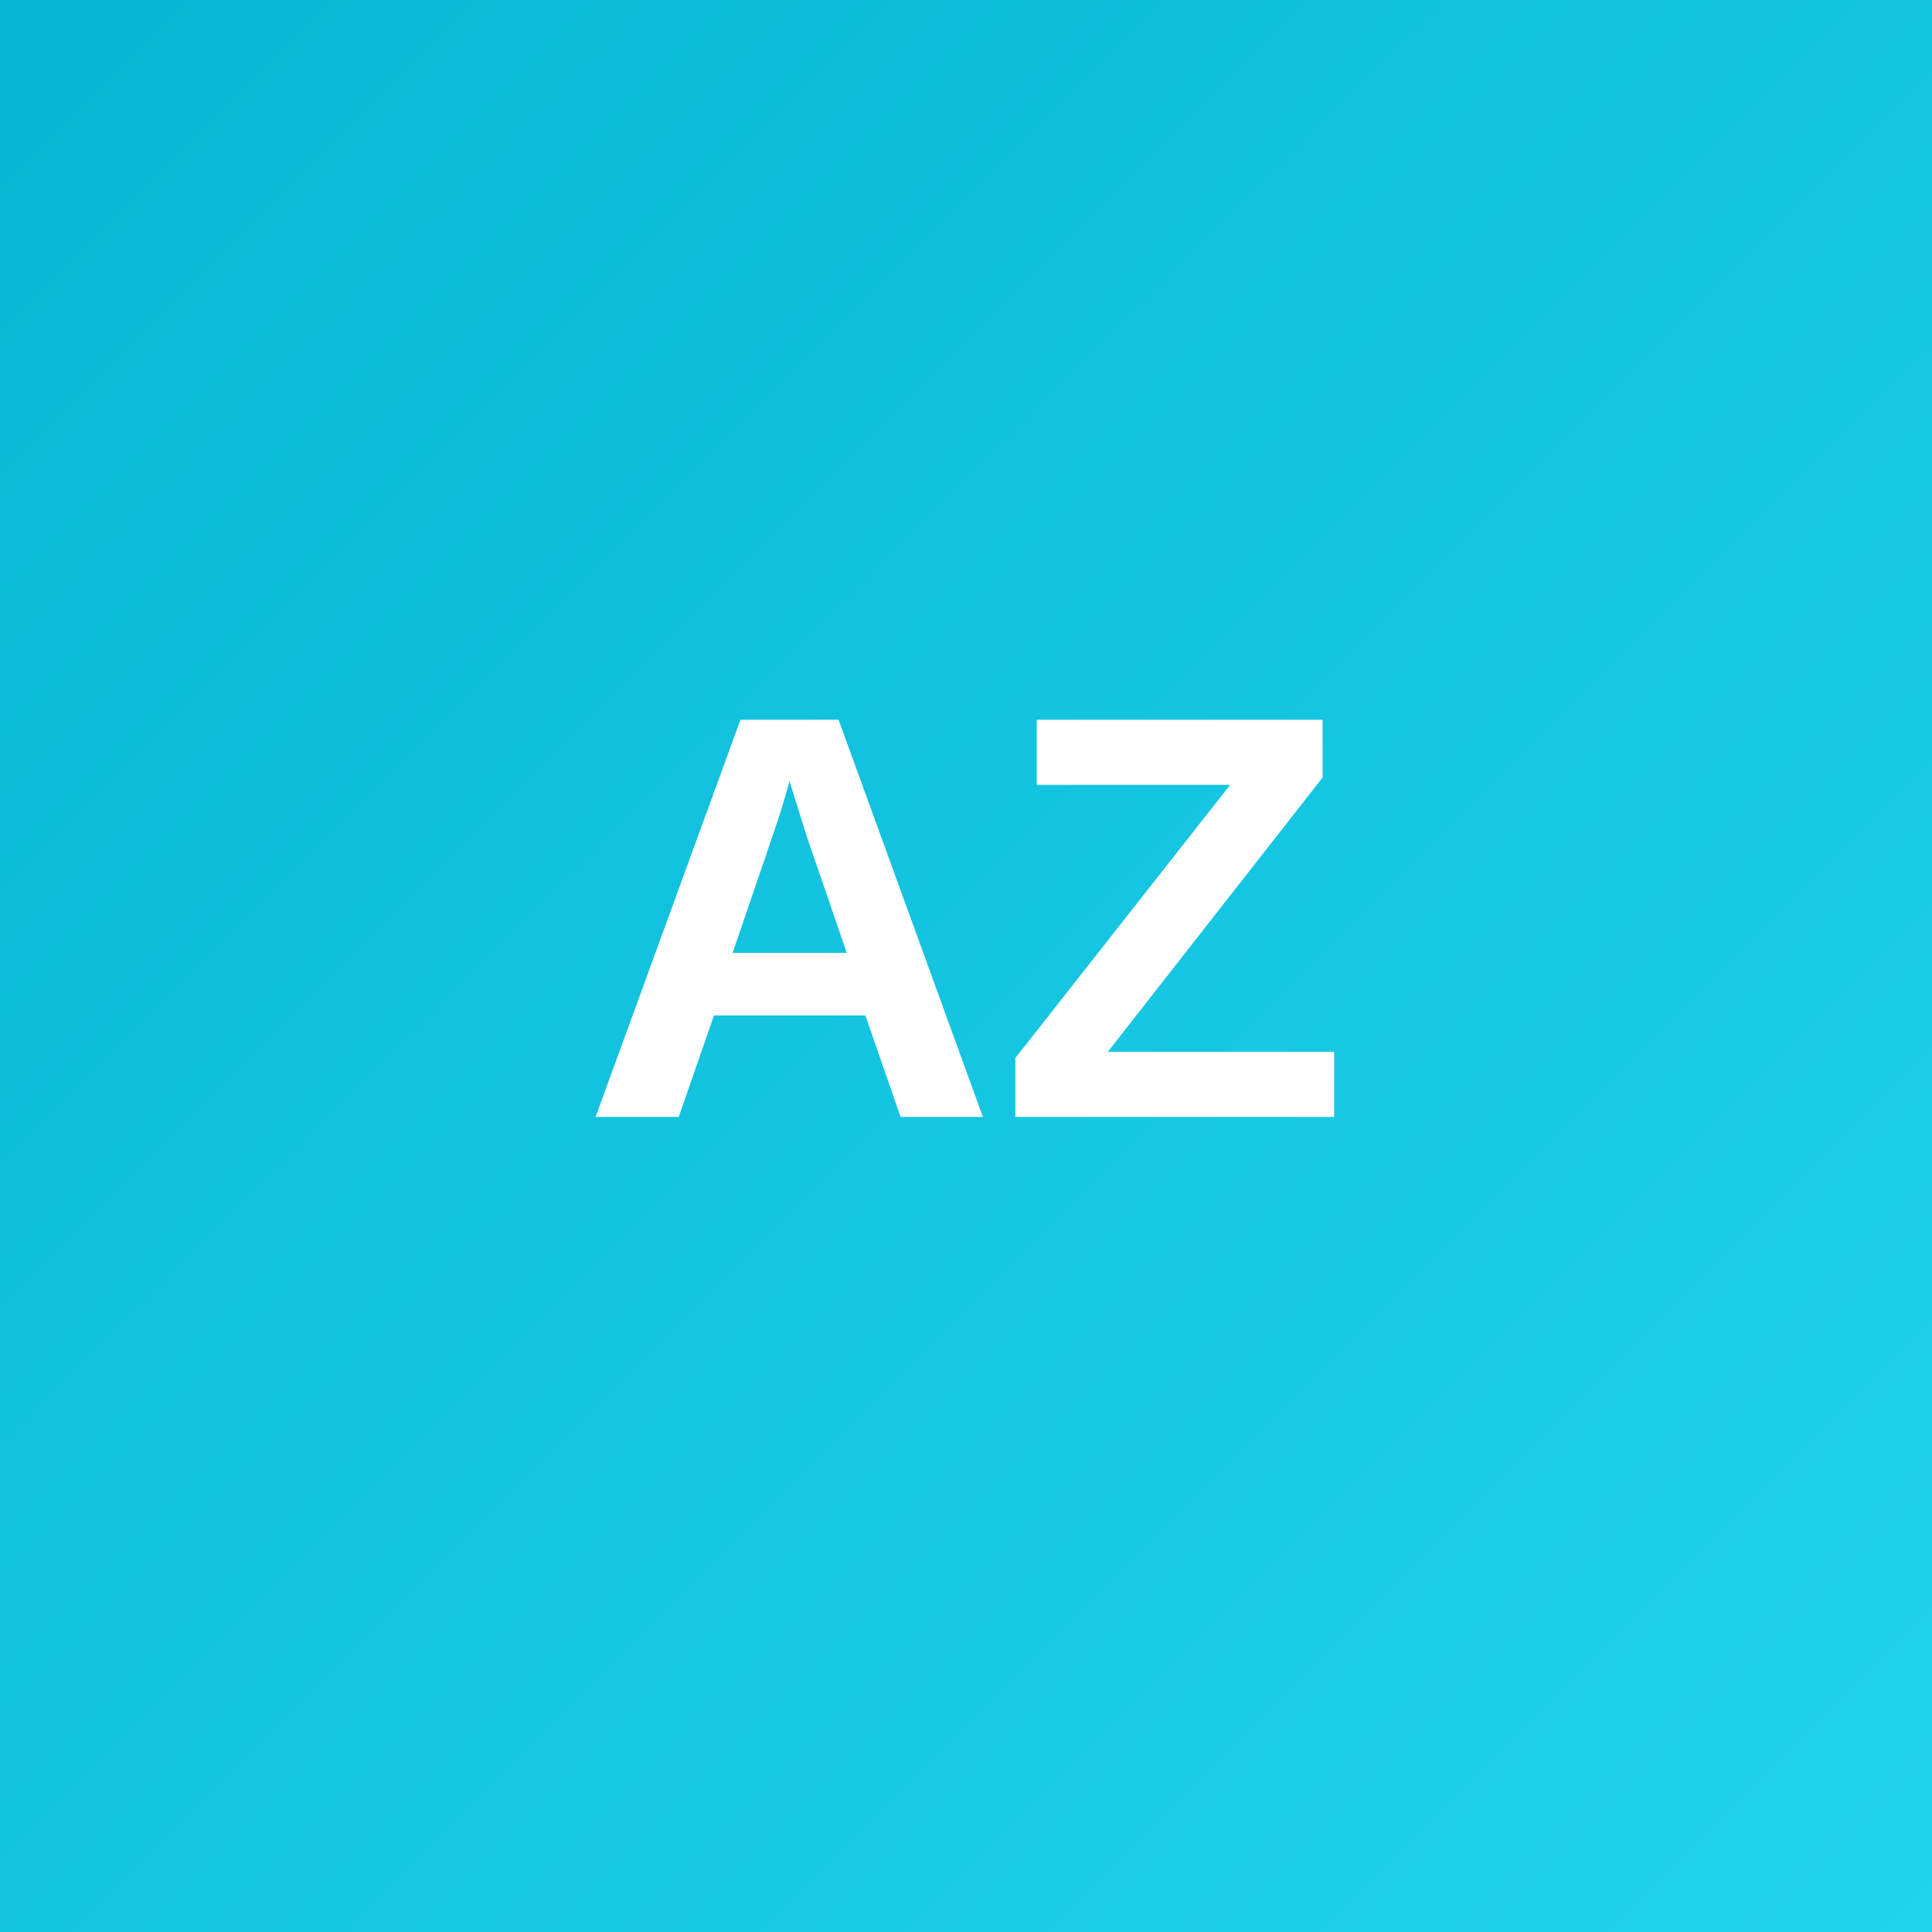
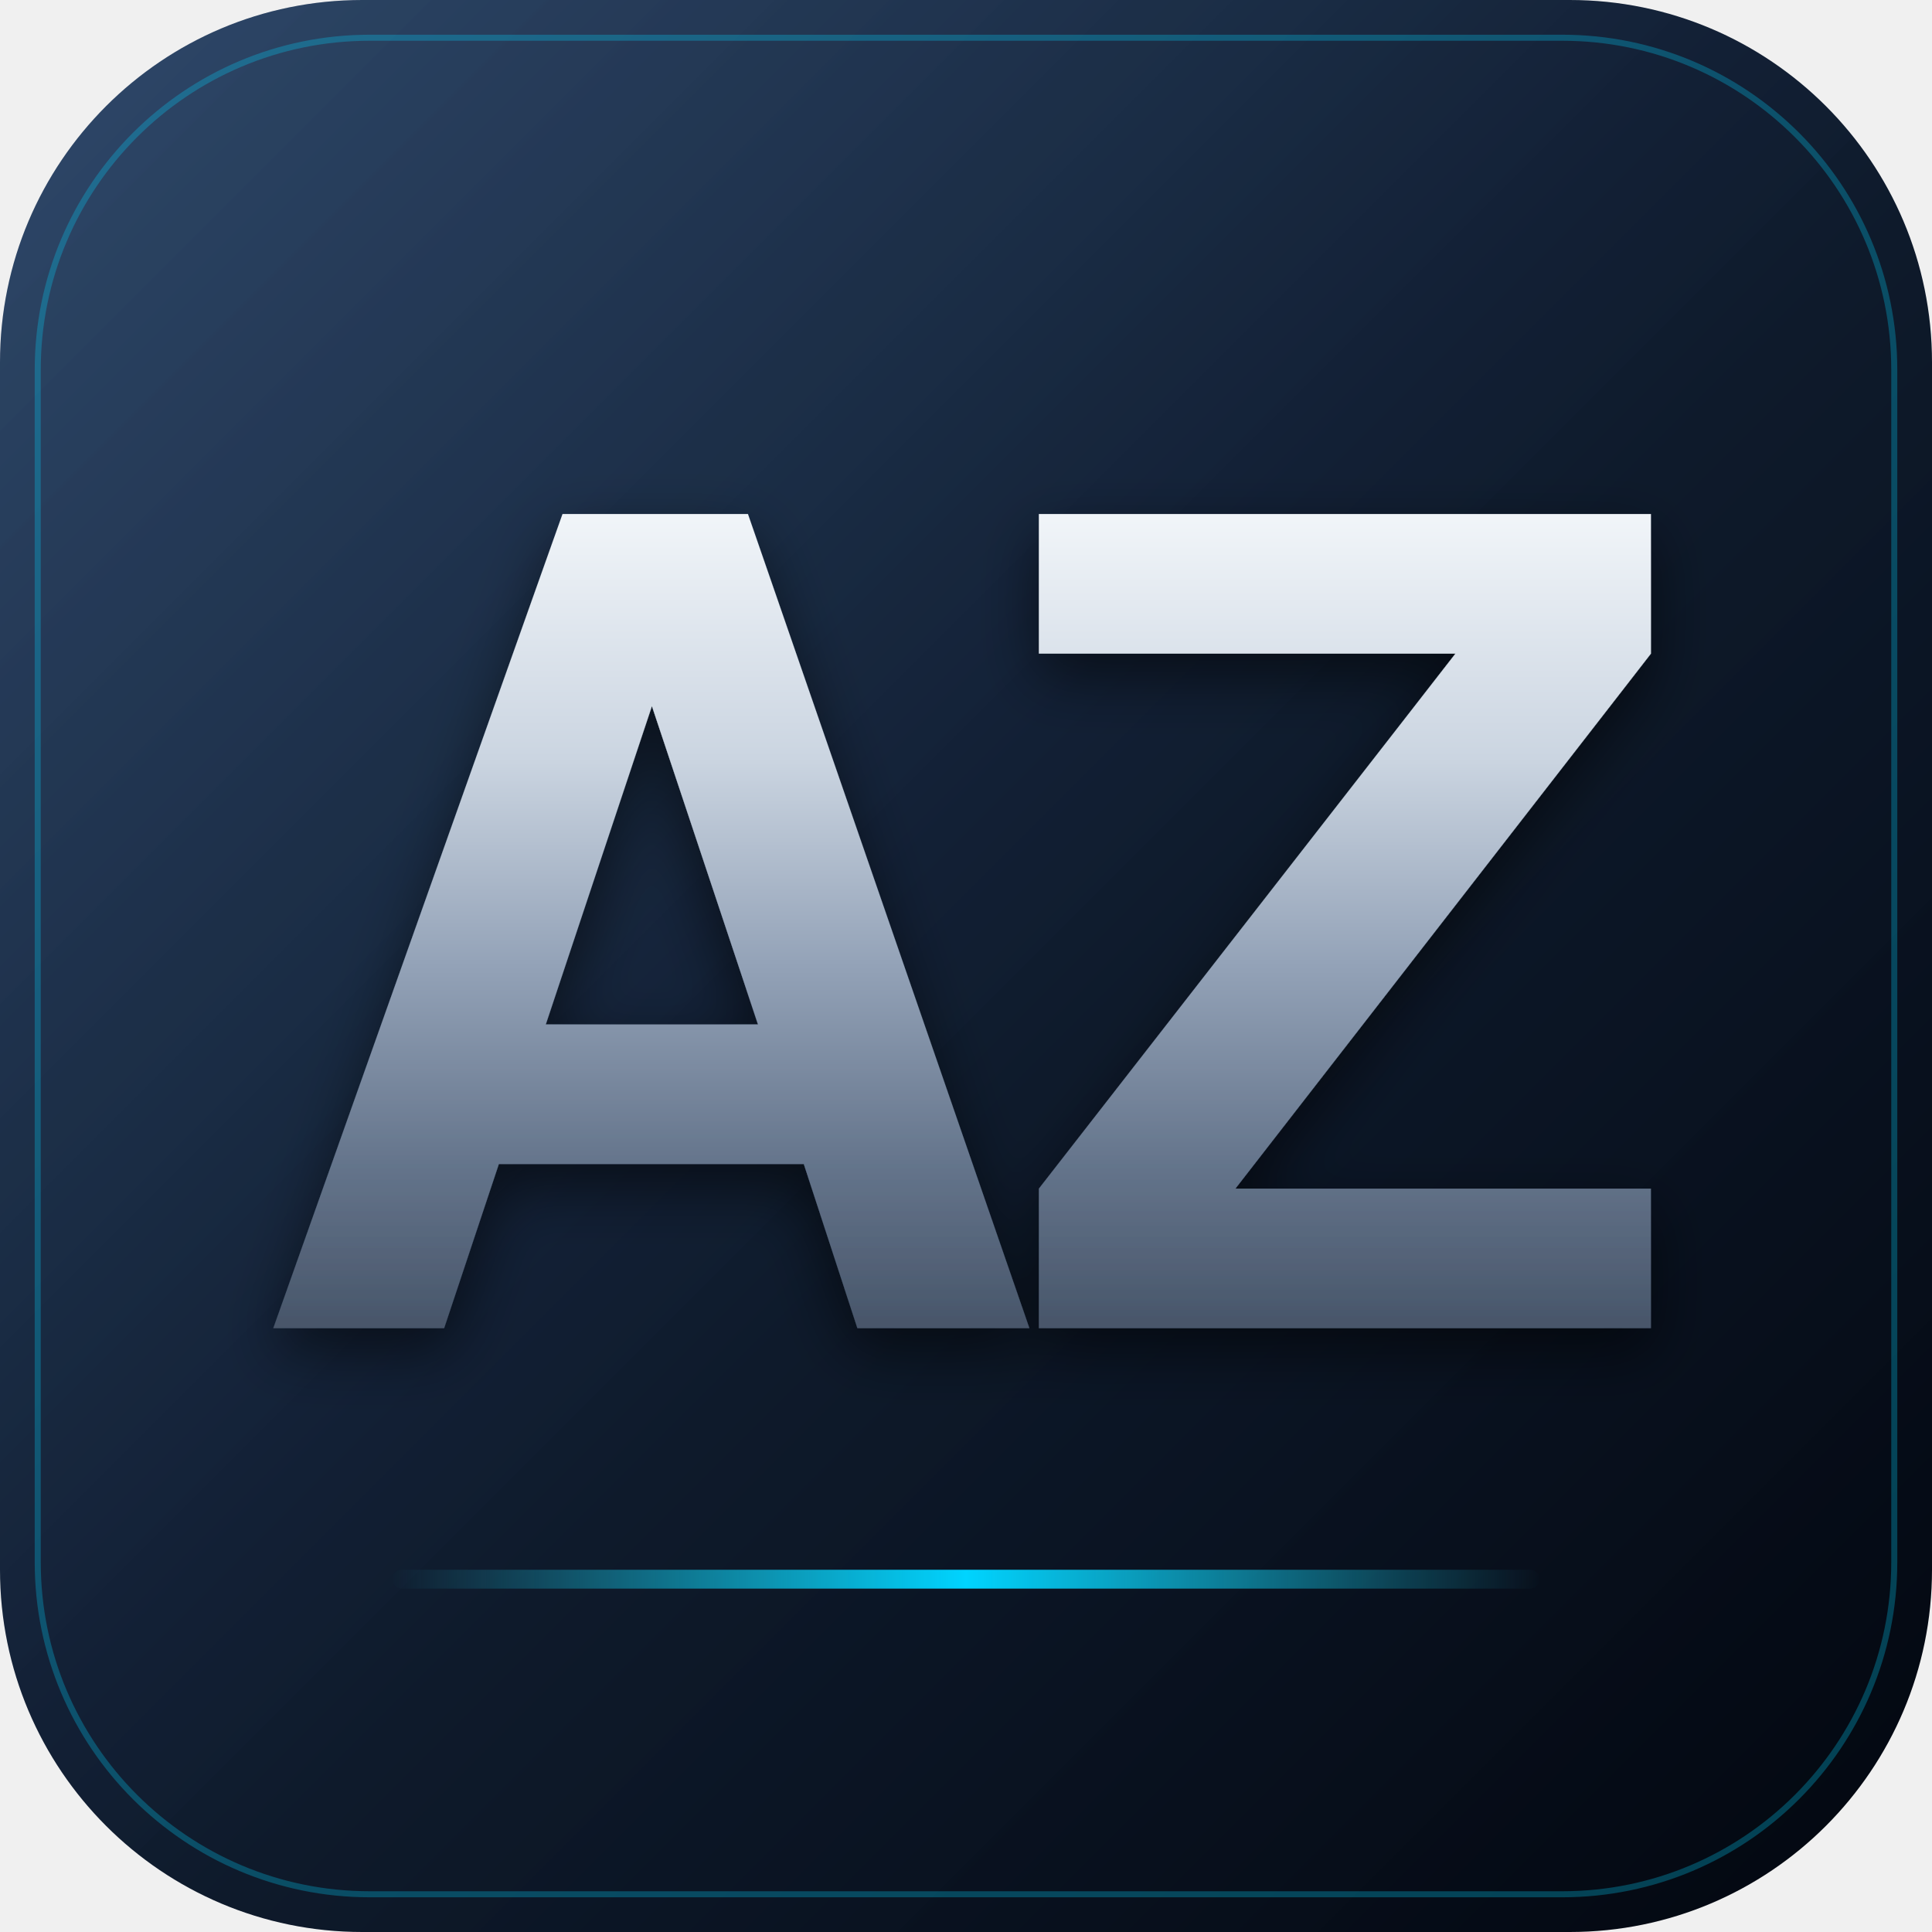
- <svg xmlns="http://www.w3.org/2000/svg" viewBox="0 0 512 512" width="512" height="512">
+ <svg xmlns="http://www.w3.org/2000/svg" viewBox="0 0 512 512">
  <defs>
-     <linearGradient id="g" x1="0%" y1="0%" x2="100%" y2="100%">
-       <stop offset="0%" stop-color="#06b6d4" />
-       <stop offset="100%" stop-color="#22d3ee" />
+     <linearGradient id="bg-grad" x1="0%" y1="0%" x2="100%" y2="100%">
+       <stop offset="0%" stop-color="#1e3a5f" />
+       <stop offset="55%" stop-color="#0a1628" />
+       <stop offset="100%" stop-color="#02060e" />
    </linearGradient>
+     <linearGradient id="steel-grad" x1="50%" y1="0%" x2="50%" y2="100%">
+       <stop offset="0%" stop-color="#f1f5f9" />
+       <stop offset="30%" stop-color="#cbd5e1" />
+       <stop offset="55%" stop-color="#94a3b8" />
+       <stop offset="80%" stop-color="#64748b" />
+       <stop offset="100%" stop-color="#475569" />
+     </linearGradient>
+     <linearGradient id="glow-grad" x1="0%" y1="0%" x2="100%" y2="0%">
+       <stop offset="0%" stop-color="#22d3ee" stop-opacity="0" />
+       <stop offset="50%" stop-color="#00d4ff" stop-opacity="1" />
+       <stop offset="100%" stop-color="#22d3ee" stop-opacity="0" />
+     </linearGradient>
+     <linearGradient id="sheen-grad" x1="0%" y1="0%" x2="100%" y2="100%">
+       <stop offset="0%" stop-color="#ffffff" stop-opacity="0.08" />
+       <stop offset="45%" stop-color="#ffffff" stop-opacity="0.02" />
+       <stop offset="100%" stop-color="#ffffff" stop-opacity="0" />
+     </linearGradient>
+     <filter id="shadow" x="-20%" y="-20%" width="140%" height="140%">
+       <feDropShadow dx="0" dy="6" stdDeviation="8" flood-color="#000" flood-opacity="0.55" />
+     </filter>
  </defs>
-   <rect width="512" height="512" fill="url(#g)" />
-   <text x="256" y="296" font-family="Arial Black,Arial,sans-serif" font-size="153" font-weight="900" fill="white" text-anchor="middle">AZ</text>
+   <rect width="512" height="512" rx="96" fill="url(#bg-grad)" />
+   <rect width="512" height="512" rx="96" fill="url(#sheen-grad)" />
+   <rect x="10" y="10" width="492" height="492" rx="88" fill="none" stroke="#00d4ff" stroke-width="1.6" opacity="0.28" />
+   <g filter="url(#shadow)">
+     <text x="256" y="352" font-family="'Arial Black', 'Helvetica Neue', 'Segoe UI Black', Impact, sans-serif" font-weight="900" font-size="296" text-anchor="middle" fill="url(#steel-grad)" letter-spacing="-12">AZ</text>
+   </g>
+   <rect x="104" y="416" width="304" height="5" rx="2.5" fill="url(#glow-grad)" />
</svg>
